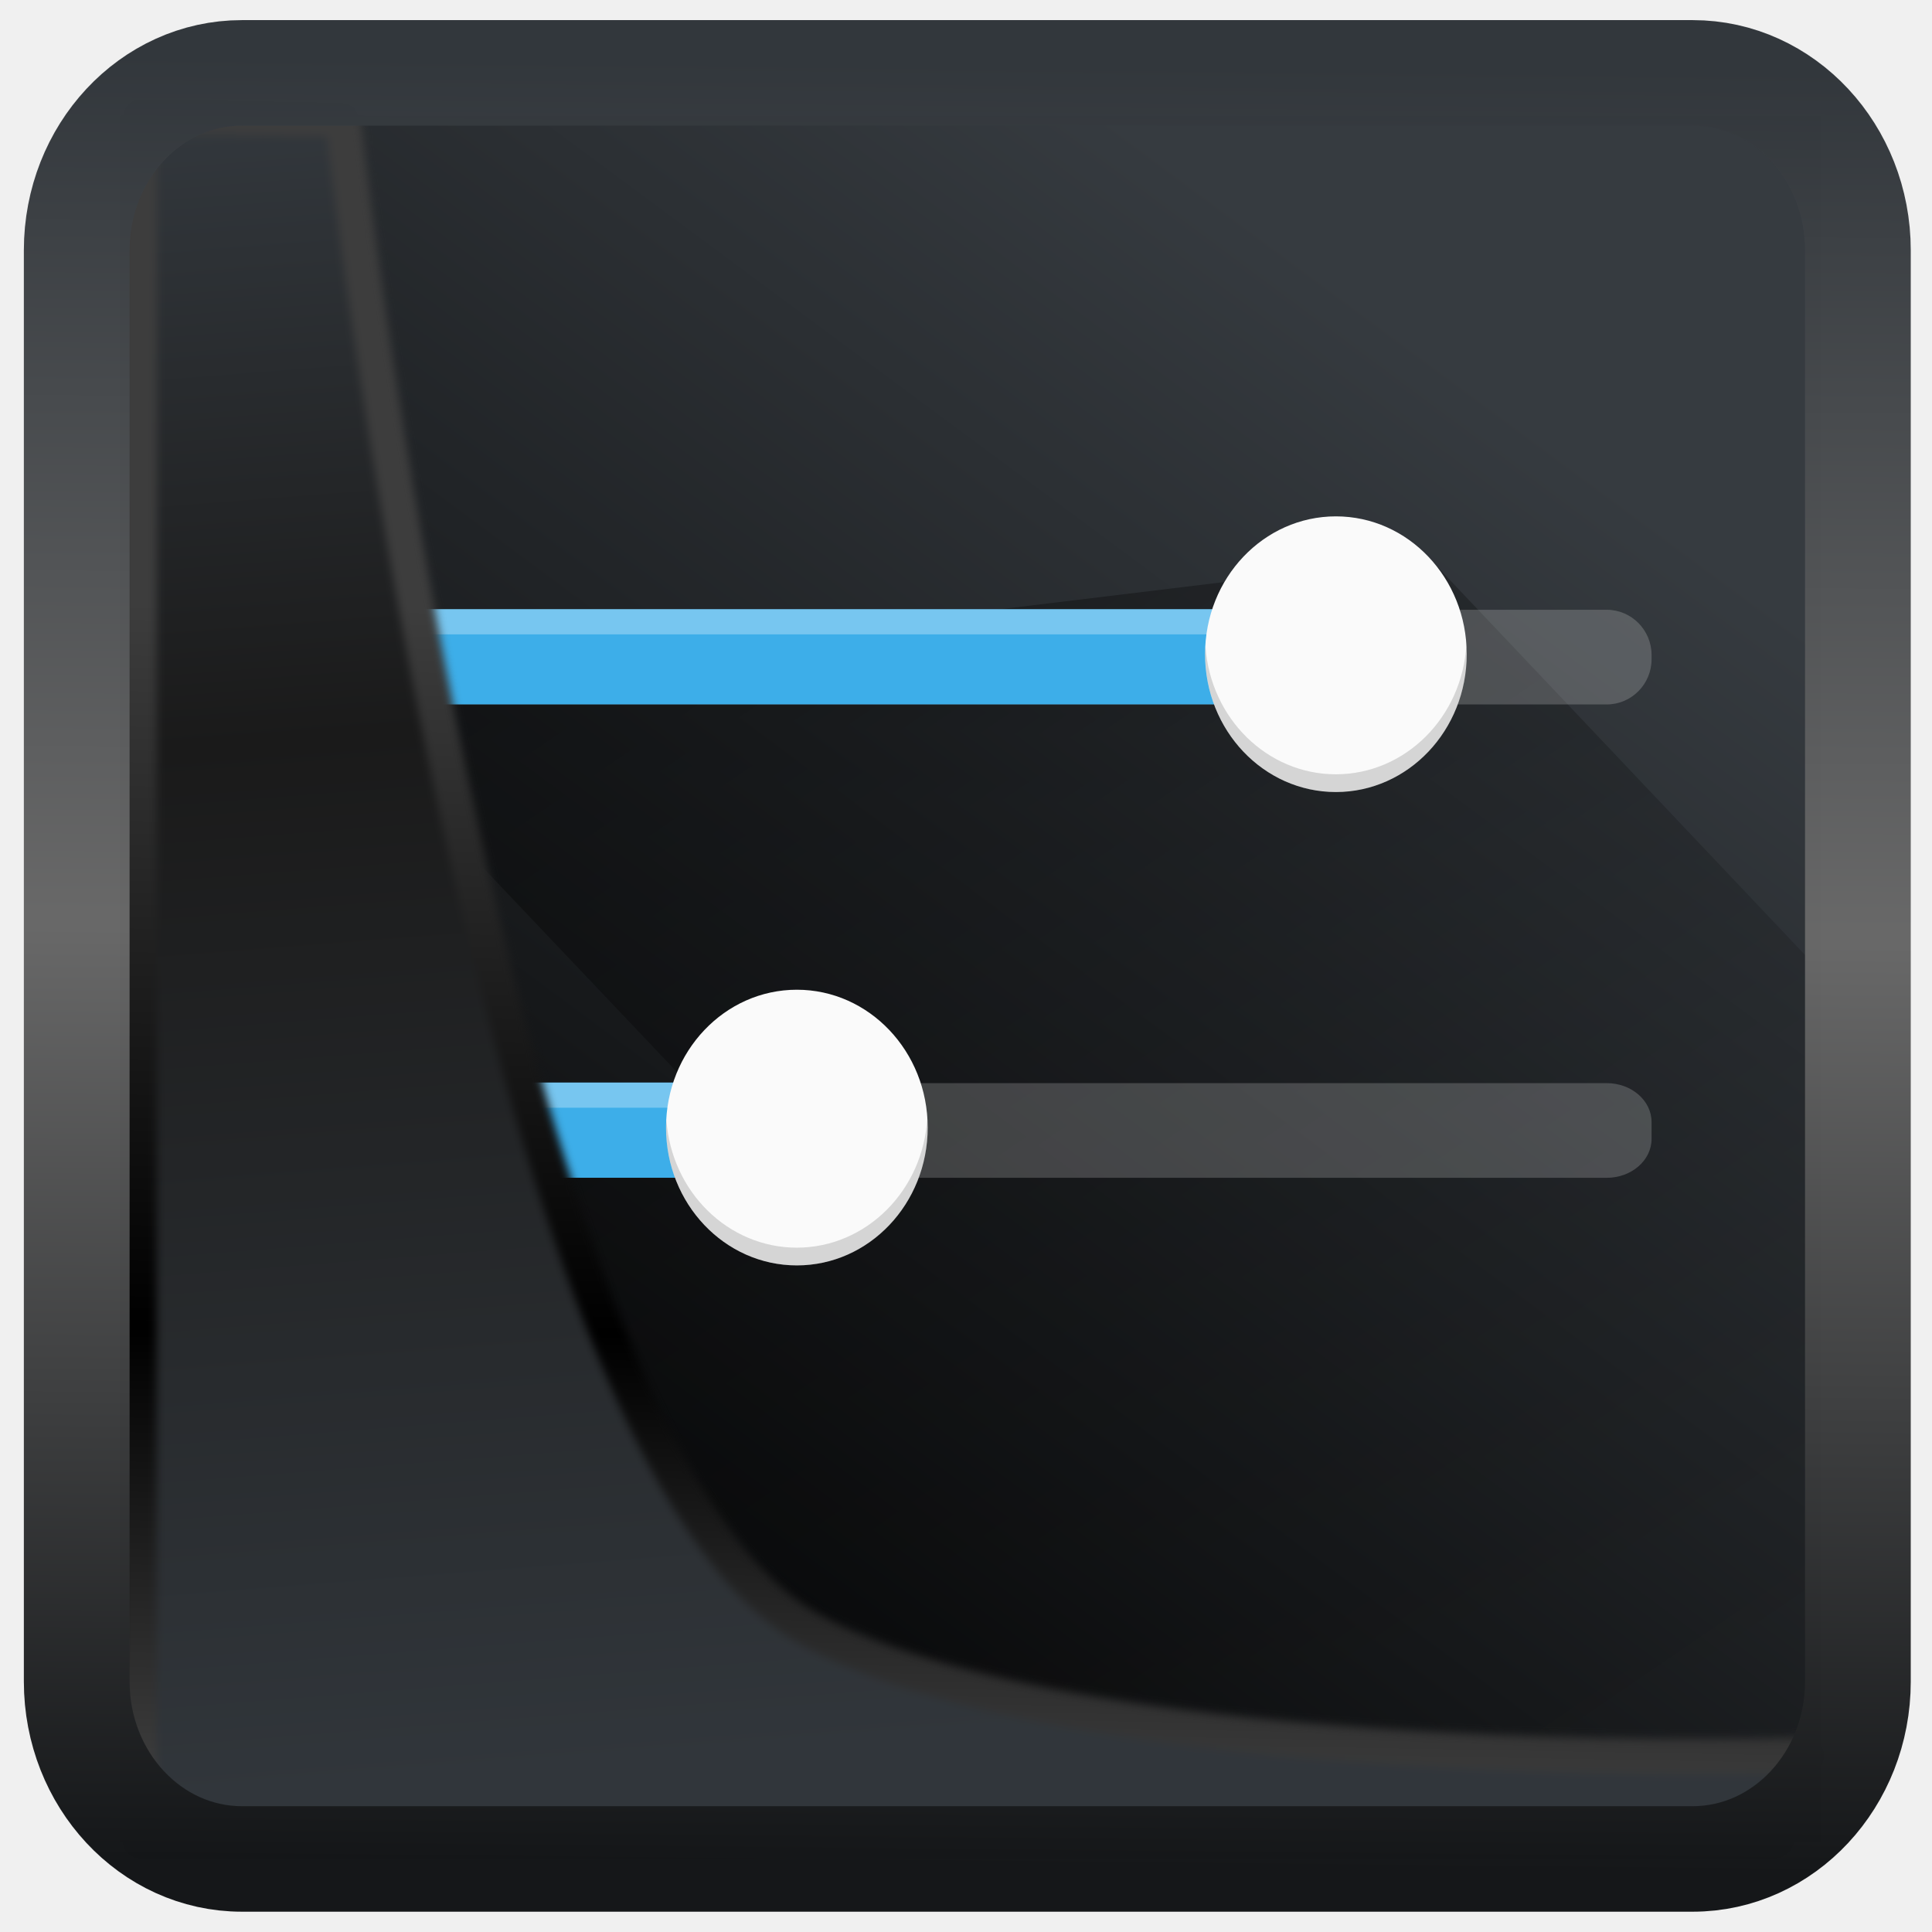
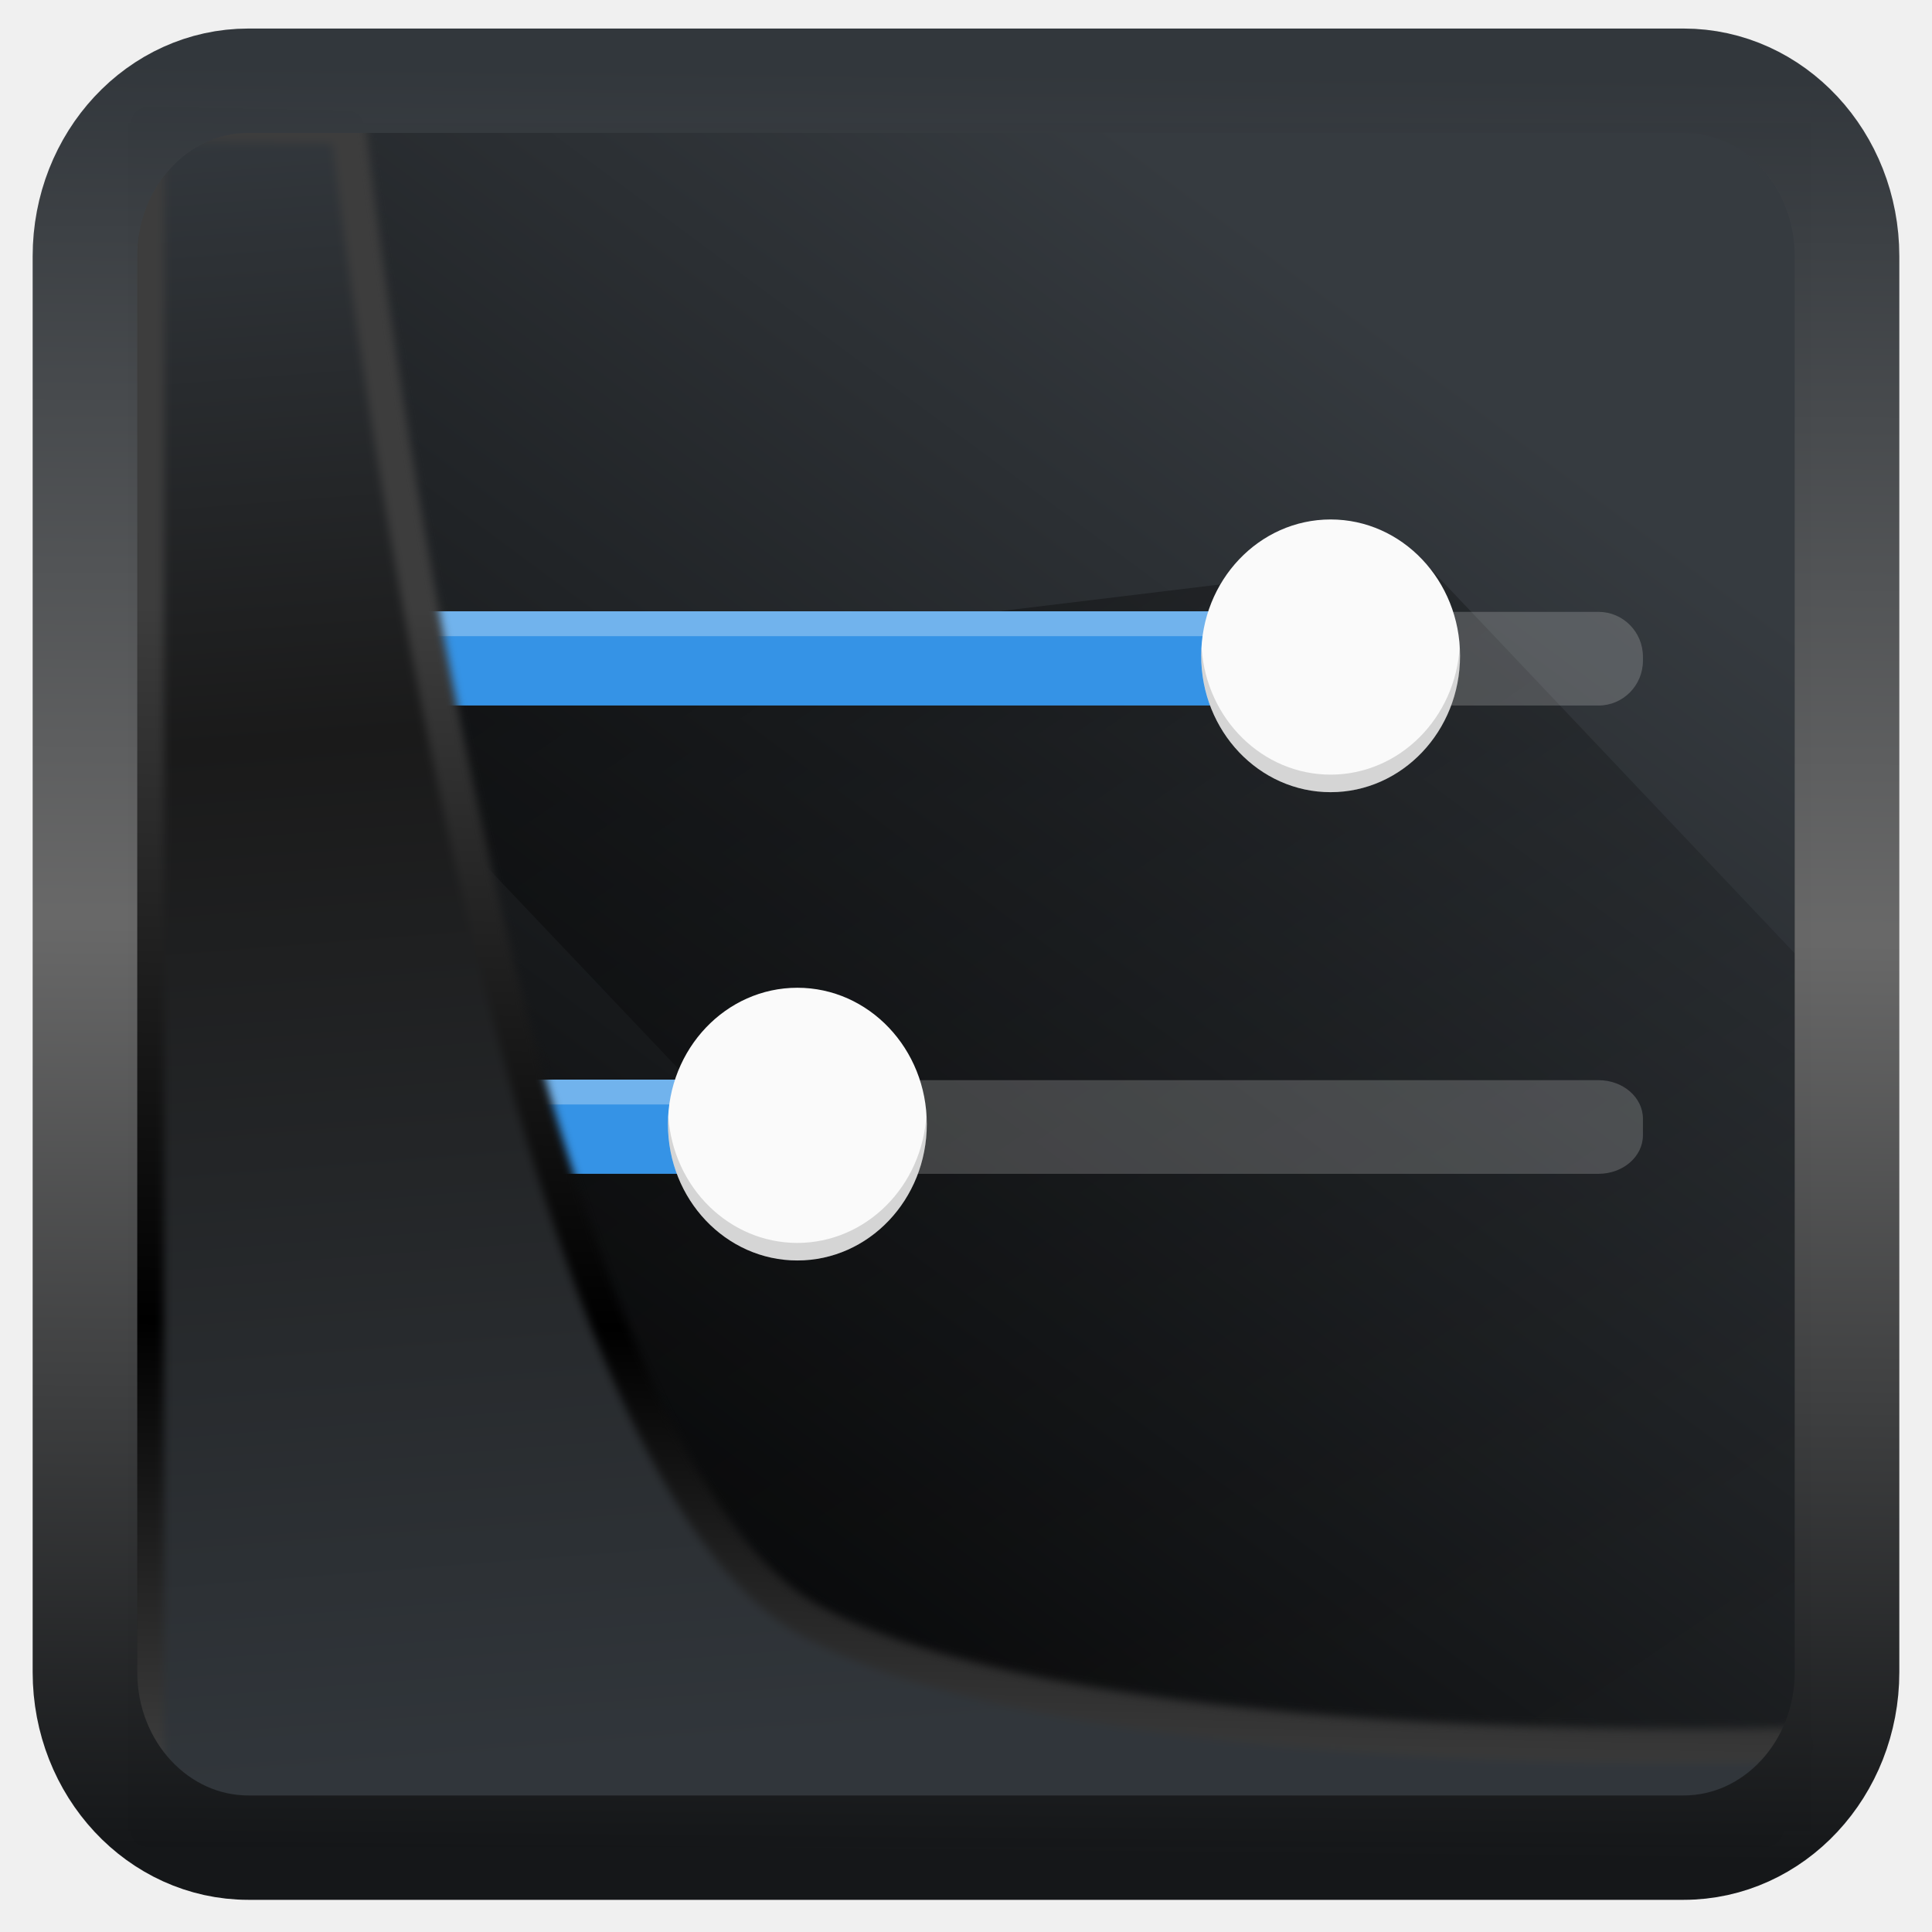
<svg xmlns="http://www.w3.org/2000/svg" xmlns:xlink="http://www.w3.org/1999/xlink" width="64" height="64" version="1.1" viewBox="0 0 64 64" id="svg22">
+   <style id="current-color-scheme" type="text/css">
+       .ColorScheme-Highlight {
+       color: #3593e6;
+       }
+    </style>
  <defs id="defs12">
    <linearGradient id="linearGradient917">
      <stop style="stop-color:#000000;stop-opacity:0.996" offset="0" id="stop913" />
      <stop style="stop-color:#353a3f;stop-opacity:0.996" offset="1" id="stop915" />
    </linearGradient>
-     <linearGradient id="linearGradient1005-3-3" x1="5.253" x2="9.382" y1="15.383" y2="2.942" gradientTransform="matrix(0.99999,0,0,0.99999,1.632,-0.61743)" gradientUnits="userSpaceOnUse">
-       <stop stop-color="#fa8200" offset="0" id="stop2" />
-       <stop stop-color="#ff9600" offset=".37" id="stop4" />
-       <stop stop-color="#ffb400" offset="1" id="stop6" />
-     </linearGradient>
-     <filter id="filter4014" x="-0.062" y="-0.058" width="1.125" height="1.115" color-interpolation-filters="sRGB">
-       <feGaussianBlur stdDeviation="1.094" id="feGaussianBlur9" />
-     </filter>
    <linearGradient xlink:href="#linearGradient3487" id="linearGradient3403" gradientUnits="userSpaceOnUse" x1="6.949" y1="4.555" x2="11.215" y2="59.052" />
    <linearGradient id="linearGradient3487">
      <stop style="stop-color:#32373c;stop-opacity:1" offset="0" id="stop3481" />
      <stop id="stop3483" offset="0.368" style="stop-color:#1a1a1a;stop-opacity:1" />
      <stop style="stop-color:#31363b;stop-opacity:1" offset="1" id="stop3485" />
    </linearGradient>
    <linearGradient xlink:href="#linearGradient20604" id="linearGradient20558" gradientUnits="userSpaceOnUse" x1="25.802" y1="20.374" x2="25.111" y2="58.913" />
    <linearGradient id="linearGradient20604">
      <stop id="stop20598" offset="0" style="stop-color:#3d3d3d;stop-opacity:1" />
      <stop style="stop-color:#000000;stop-opacity:1" offset="0.618" id="stop20600" />
      <stop id="stop20602" offset="1" style="stop-color:#3d3d3d;stop-opacity:1" />
    </linearGradient>
    <filter style="color-interpolation-filters:sRGB" id="filter20720" x="-0.017" y="-0.016" width="1.034" height="1.033">
      <feGaussianBlur stdDeviation="0.147" id="feGaussianBlur20722" />
    </filter>
    <linearGradient gradientTransform="translate(0.360678,-0.1301695)" xlink:href="#linearGradient4555" id="linearGradient4557" x1="43.5" y1="64.012" x2="44.142" y2="0.306" gradientUnits="userSpaceOnUse" />
    <linearGradient id="linearGradient4555">
      <stop style="stop-color:#141618;stop-opacity:1" offset="0" id="stop4551" />
      <stop id="stop4559" offset="0.518" style="stop-color:#686868;stop-opacity:1" />
      <stop style="stop-color:#31363b;stop-opacity:1" offset="1" id="stop4553" />
    </linearGradient>
    <filter style="color-interpolation-filters:sRGB" id="filter4601" x="-0.03" width="1.06" y="-0.03" height="1.06">
      <feGaussianBlur stdDeviation="0.015" id="feGaussianBlur4603" />
    </filter>
-     <linearGradient xlink:href="#linearGradient917" id="linearGradient919" x1="7.401" y1="41.743" x2="33.063" y2="7.107" gradientUnits="userSpaceOnUse" gradientTransform="matrix(1.338893,0,0,1.338893,-0.2566328,-0.2144039)" />
+     <linearGradient xlink:href="#linearGradient917" id="linearGradient919" x1="7.401" y1="41.743" x2="33.063" y2="7.107" gradientUnits="userSpaceOnUse" gradientTransform="matrix(1.324534,0,0,1.324534,0.0461048,0.07402619)" />
    <linearGradient gradientUnits="userSpaceOnUse" y2="37.127" x2="47.121" y1="5.995" x1="26.929" id="linearGradient4304" xlink:href="#linearGradient4298" gradientTransform="matrix(0.9710268,0,0,0.9664007,1.319205,-0.2314302)" />
    <linearGradient id="linearGradient4298">
      <stop id="stop4300" offset="0" style="stop-color:#000000;stop-opacity:1;" />
      <stop id="stop4302" offset="1" style="stop-color:#000000;stop-opacity:0;" />
    </linearGradient>
  </defs>
-   <rect style="display:inline;fill:url(#linearGradient919);fill-opacity:1;fill-rule:evenodd;stroke:none;stroke-width:1.242;stroke-linejoin:round;stroke-miterlimit:7.8" id="rect1192" width="56.347" height="57.187" x="3.978" y="3.827" ry="0" />
-   <g id="g899" transform="matrix(1.532447,0,0,1.622613,-5.344465,-7.651153)">
+   <rect style="display:inline;fill:url(#linearGradient919);fill-opacity:1;fill-rule:evenodd;stroke:none;stroke-width:1.229;stroke-linejoin:round;stroke-miterlimit:7.8" id="rect1192" width="55.743" height="56.574" x="4.235" y="4.072" ry="0" />
+   <g id="g899" transform="matrix(1.516013,0,0,1.605212,-4.987166,-7.282971)">
    <path id="path4265" d="m 10.283,28.458 12.927,12.866 h 20.834 l -0.004,-15.583 -9.676,-9.649 -24.033,2.756 8.466,8.426 z" style="color:#000000;clip-rule:nonzero;display:inline;overflow:visible;visibility:visible;opacity:0.4;isolation:auto;mix-blend-mode:normal;color-interpolation:sRGB;color-interpolation-filters:linearRGB;solid-color:#000000;solid-opacity:1;fill:url(#linearGradient4304);fill-opacity:1;fill-rule:evenodd;stroke:none;stroke-width:0.969;stroke-linecap:butt;stroke-linejoin:miter;stroke-miterlimit:4;stroke-dasharray:none;stroke-dashoffset:0;stroke-opacity:1;color-rendering:auto;image-rendering:auto;shape-rendering:auto;text-rendering:auto;enable-background:accumulate" />
    <rect ry="0.924" rx="0.971" y="17.164" x="10.058" height="1.933" width="29.131" id="rect4159" style="color:#000000;clip-rule:nonzero;display:inline;overflow:visible;visibility:visible;opacity:0.194;isolation:auto;mix-blend-mode:normal;color-interpolation:sRGB;color-interpolation-filters:linearRGB;solid-color:#000000;solid-opacity:1;fill:#ffffff;fill-opacity:1;fill-rule:evenodd;stroke:none;stroke-width:0.969;stroke-linecap:butt;stroke-linejoin:miter;stroke-miterlimit:4;stroke-dasharray:none;stroke-dashoffset:0;stroke-opacity:1;marker:none;color-rendering:auto;image-rendering:auto;shape-rendering:auto;text-rendering:auto;enable-background:accumulate" />
-     <path style="color:#000000;clip-rule:nonzero;display:inline;overflow:visible;visibility:visible;isolation:auto;mix-blend-mode:normal;color-interpolation:sRGB;color-interpolation-filters:linearRGB;solid-color:#000000;solid-opacity:1;fill:#3daee9;fill-opacity:1;fill-rule:evenodd;stroke:none;stroke-width:0.969;stroke-linecap:butt;stroke-linejoin:miter;stroke-miterlimit:4;stroke-dasharray:none;stroke-dashoffset:0;stroke-opacity:1;marker:none;color-rendering:auto;image-rendering:auto;shape-rendering:auto;text-rendering:auto;enable-background:accumulate" d="m 10.992,17.152 c -0.541,0 -0.976,0.433 -0.976,0.972 0,0.538 0.436,0.972 0.976,0.972 h 20.446 v -1.944 z" id="path4172" />
+     <path style="fill:currentColor" d="m 10.992,17.152 c -0.541,0 -0.976,0.433 -0.976,0.972 0,0.538 0.436,0.972 0.976,0.972 h 20.446 v -1.944 z" class="ColorScheme-Highlight" id="path4172" />
    <path id="path4242" d="m 10.992,17.152 c -0.541,0 -0.977,0.434 -0.977,0.972 0,0.092 0.03,0.173 0.053,0.257 0.115,-0.41 0.474,-0.715 0.924,-0.715 h 20.447 v -0.513 z" style="color:#000000;clip-rule:nonzero;display:inline;overflow:visible;visibility:visible;opacity:0.3;isolation:auto;mix-blend-mode:normal;color-interpolation:sRGB;color-interpolation-filters:linearRGB;solid-color:#000000;solid-opacity:1;fill:#ffffff;fill-opacity:1;fill-rule:evenodd;stroke:none;stroke-width:0.969;stroke-linecap:butt;stroke-linejoin:miter;stroke-miterlimit:4;stroke-dasharray:none;stroke-dashoffset:0;stroke-opacity:1;marker:none;color-rendering:auto;image-rendering:auto;shape-rendering:auto;text-rendering:auto;enable-background:accumulate" />
    <ellipse style="color:#000000;clip-rule:nonzero;display:inline;overflow:visible;visibility:visible;isolation:auto;mix-blend-mode:normal;color-interpolation:sRGB;color-interpolation-filters:linearRGB;solid-color:#000000;solid-opacity:1;fill:#fafafa;fill-opacity:1;fill-rule:evenodd;stroke:none;stroke-width:0.969;stroke-linecap:butt;stroke-linejoin:miter;stroke-miterlimit:4;stroke-dasharray:none;stroke-dashoffset:0;stroke-opacity:1;marker:none;color-rendering:auto;image-rendering:auto;shape-rendering:auto;text-rendering:auto;enable-background:accumulate" id="circle4174" cx="32.365" cy="18.071" rx="2.828" ry="2.814" />
    <rect style="color:#000000;clip-rule:nonzero;display:inline;overflow:visible;visibility:visible;opacity:0.194;isolation:auto;mix-blend-mode:normal;color-interpolation:sRGB;color-interpolation-filters:linearRGB;solid-color:#000000;solid-opacity:1;fill:#ffffff;fill-opacity:1;fill-rule:evenodd;stroke:none;stroke-width:0.969;stroke-linecap:butt;stroke-linejoin:miter;stroke-miterlimit:4;stroke-dasharray:none;stroke-dashoffset:0;stroke-opacity:1;marker:none;color-rendering:auto;image-rendering:auto;shape-rendering:auto;text-rendering:auto;enable-background:accumulate" id="rect4225" width="29.131" height="1.933" x="10.058" y="26.828" rx="0.971" ry="0.795" />
-     <path id="path4227" d="m 10.992,26.816 c -0.541,0 -0.976,0.433 -0.976,0.972 0,0.538 0.436,0.972 0.976,0.972 H 21.728 V 26.816 Z" style="color:#000000;clip-rule:nonzero;display:inline;overflow:visible;visibility:visible;isolation:auto;mix-blend-mode:normal;color-interpolation:sRGB;color-interpolation-filters:linearRGB;solid-color:#000000;solid-opacity:1;fill:#3daee9;fill-opacity:1;fill-rule:evenodd;stroke:none;stroke-width:0.969;stroke-linecap:butt;stroke-linejoin:miter;stroke-miterlimit:4;stroke-dasharray:none;stroke-dashoffset:0;stroke-opacity:1;marker:none;color-rendering:auto;image-rendering:auto;shape-rendering:auto;text-rendering:auto;enable-background:accumulate" />
+     <path id="path4227" class="ColorScheme-Highlight" d="m 10.992,26.816 c -0.541,0 -0.976,0.433 -0.976,0.972 0,0.538 0.436,0.972 0.976,0.972 H 21.728 V 26.816 Z" style="fill:currentColor" />
    <path style="color:#000000;clip-rule:nonzero;display:inline;overflow:visible;visibility:visible;opacity:0.3;isolation:auto;mix-blend-mode:normal;color-interpolation:sRGB;color-interpolation-filters:linearRGB;solid-color:#000000;solid-opacity:1;fill:#ffffff;fill-opacity:1;fill-rule:evenodd;stroke:none;stroke-width:0.969;stroke-linecap:butt;stroke-linejoin:miter;stroke-miterlimit:4;stroke-dasharray:none;stroke-dashoffset:0;stroke-opacity:1;marker:none;color-rendering:auto;image-rendering:auto;shape-rendering:auto;text-rendering:auto;enable-background:accumulate" d="m 10.992,26.816 c -0.541,0 -0.977,0.434 -0.977,0.972 0,0.092 0.03,0.173 0.053,0.257 0.115,-0.41 0.474,-0.715 0.924,-0.715 h 10.736 v -0.513 z" id="path4247" />
    <ellipse cy="27.735" cx="20.713" id="circle4229" style="color:#000000;clip-rule:nonzero;display:inline;overflow:visible;visibility:visible;isolation:auto;mix-blend-mode:normal;color-interpolation:sRGB;color-interpolation-filters:linearRGB;solid-color:#000000;solid-opacity:1;fill:#fafafa;fill-opacity:1;fill-rule:evenodd;stroke:none;stroke-width:0.969;stroke-linecap:butt;stroke-linejoin:miter;stroke-miterlimit:4;stroke-dasharray:none;stroke-dashoffset:0;stroke-opacity:1;marker:none;color-rendering:auto;image-rendering:auto;shape-rendering:auto;text-rendering:auto;enable-background:accumulate" rx="2.828" ry="2.814" />
    <path id="circle4231" d="m 35.186,17.864 a 2.827,2.814 0 0 1 -2.82,2.659 2.827,2.814 0 0 1 -2.82,-2.609 2.827,2.814 0 0 0 -0.007,0.157 2.827,2.814 0 0 0 2.828,2.814 2.827,2.814 0 0 0 2.828,-2.814 2.827,2.814 0 0 0 -0.007,-0.208 z" style="color:#000000;clip-rule:nonzero;display:inline;overflow:visible;visibility:visible;opacity:0.15;isolation:auto;mix-blend-mode:normal;color-interpolation:sRGB;color-interpolation-filters:linearRGB;solid-color:#000000;solid-opacity:1;fill:#000000;fill-opacity:1;fill-rule:evenodd;stroke:none;stroke-width:0.969;stroke-linecap:butt;stroke-linejoin:miter;stroke-miterlimit:4;stroke-dasharray:none;stroke-dashoffset:0;stroke-opacity:1;marker:none;color-rendering:auto;image-rendering:auto;shape-rendering:auto;text-rendering:auto;enable-background:accumulate" />
    <path style="color:#000000;clip-rule:nonzero;display:inline;overflow:visible;visibility:visible;opacity:0.15;isolation:auto;mix-blend-mode:normal;color-interpolation:sRGB;color-interpolation-filters:linearRGB;solid-color:#000000;solid-opacity:1;fill:#000000;fill-opacity:1;fill-rule:evenodd;stroke:none;stroke-width:0.969;stroke-linecap:butt;stroke-linejoin:miter;stroke-miterlimit:4;stroke-dasharray:none;stroke-dashoffset:0;stroke-opacity:1;marker:none;color-rendering:auto;image-rendering:auto;shape-rendering:auto;text-rendering:auto;enable-background:accumulate" d="m 23.533,27.528 a 2.827,2.814 0 0 1 -2.82,2.659 2.827,2.814 0 0 1 -2.82,-2.609 2.827,2.814 0 0 0 -0.007,0.157 2.827,2.814 0 0 0 2.828,2.814 2.827,2.814 0 0 0 2.828,-2.814 2.827,2.814 0 0 0 -0.007,-0.208 z" id="path4240" />
  </g>
-   <path style="display:inline;mix-blend-mode:normal;fill:url(#linearGradient3403);fill-opacity:1;stroke:url(#linearGradient20558);stroke-width:1.162;stroke-linecap:butt;stroke-linejoin:round;stroke-miterlimit:4;stroke-dasharray:none;stroke-opacity:1;filter:url(#filter20720)" d="M 4.704,3.981 4.691,60.802 H 58.595 l 1.022,-2.866 c 0,0 -23.875,0.766 -32.844,-4.14 C 16.258,48.042 11.401,4.098 11.401,4.098 Z" id="path1686" transform="matrix(1.006686,0,0,1.006686,-0.1231389,-0.1810837)" />
-   <rect style="display:inline;fill:none;fill-opacity:1;stroke:url(#linearGradient4557);stroke-width:3.714;stroke-linejoin:round;stroke-miterlimit:7.8;stroke-dasharray:none;stroke-opacity:0.995;filter:url(#filter4601)" id="rect4539" width="62.567" height="62.867" x="1.032" y="0.596" ry="6.245" rx="5.803" transform="matrix(0.9430464,0,0,0.9411242,1.568258,1.853123)" />
+   <path style="display:inline;mix-blend-mode:normal;fill:url(#linearGradient3403);fill-opacity:1;stroke:url(#linearGradient20558);stroke-width:1.162;stroke-linecap:butt;stroke-linejoin:round;stroke-miterlimit:4;stroke-dasharray:none;stroke-opacity:1;filter:url(#filter20720)" d="M 4.704,3.981 4.691,60.802 H 58.595 l 1.022,-2.866 c 0,0 -23.875,0.766 -32.844,-4.14 C 16.258,48.042 11.401,4.098 11.401,4.098 Z" id="path1686" transform="matrix(0.9958905,0,0,0.9958905,0.178167,0.106989)" />
+   <rect style="display:inline;fill:none;fill-opacity:1;stroke:url(#linearGradient4557);stroke-width:3.714;stroke-linejoin:round;stroke-miterlimit:7.8;stroke-dasharray:none;stroke-opacity:0.995;filter:url(#filter4601)" id="rect4539" width="62.567" height="62.867" x="1.032" y="0.596" ry="6.245" rx="5.803" transform="matrix(0.932933,0,0,0.9310315,1.851425,2.119381)" />
</svg>
